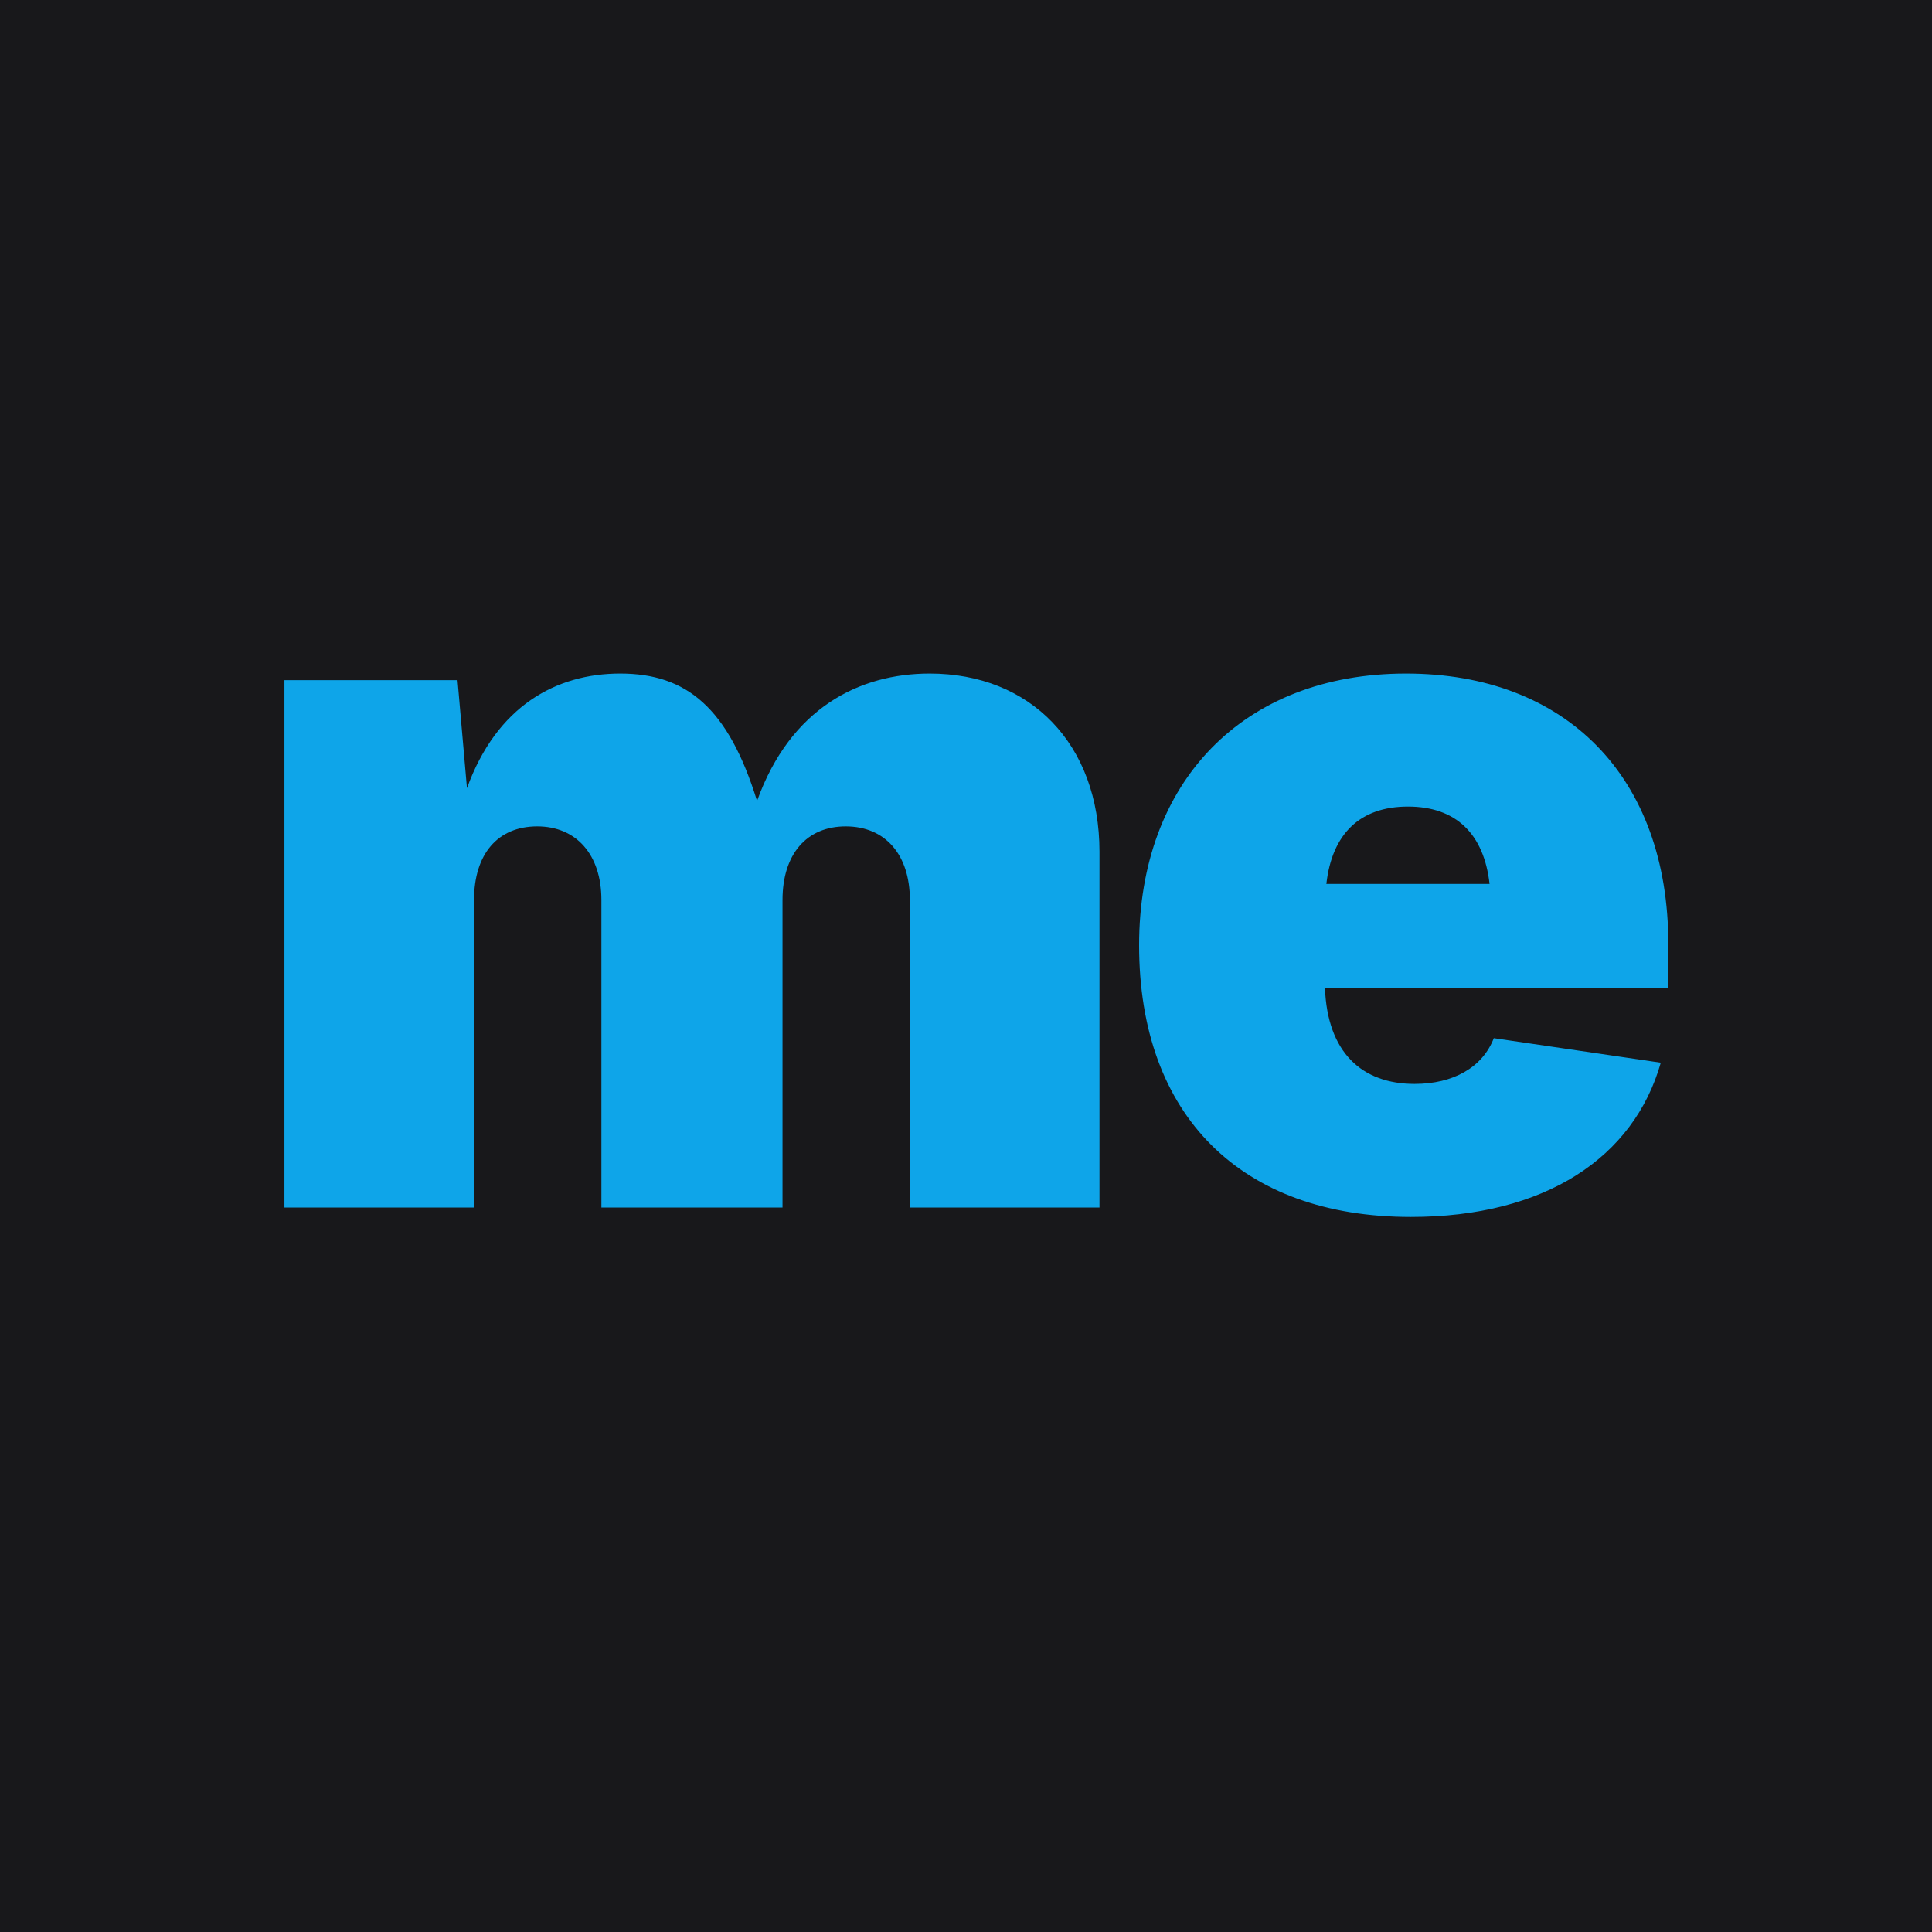
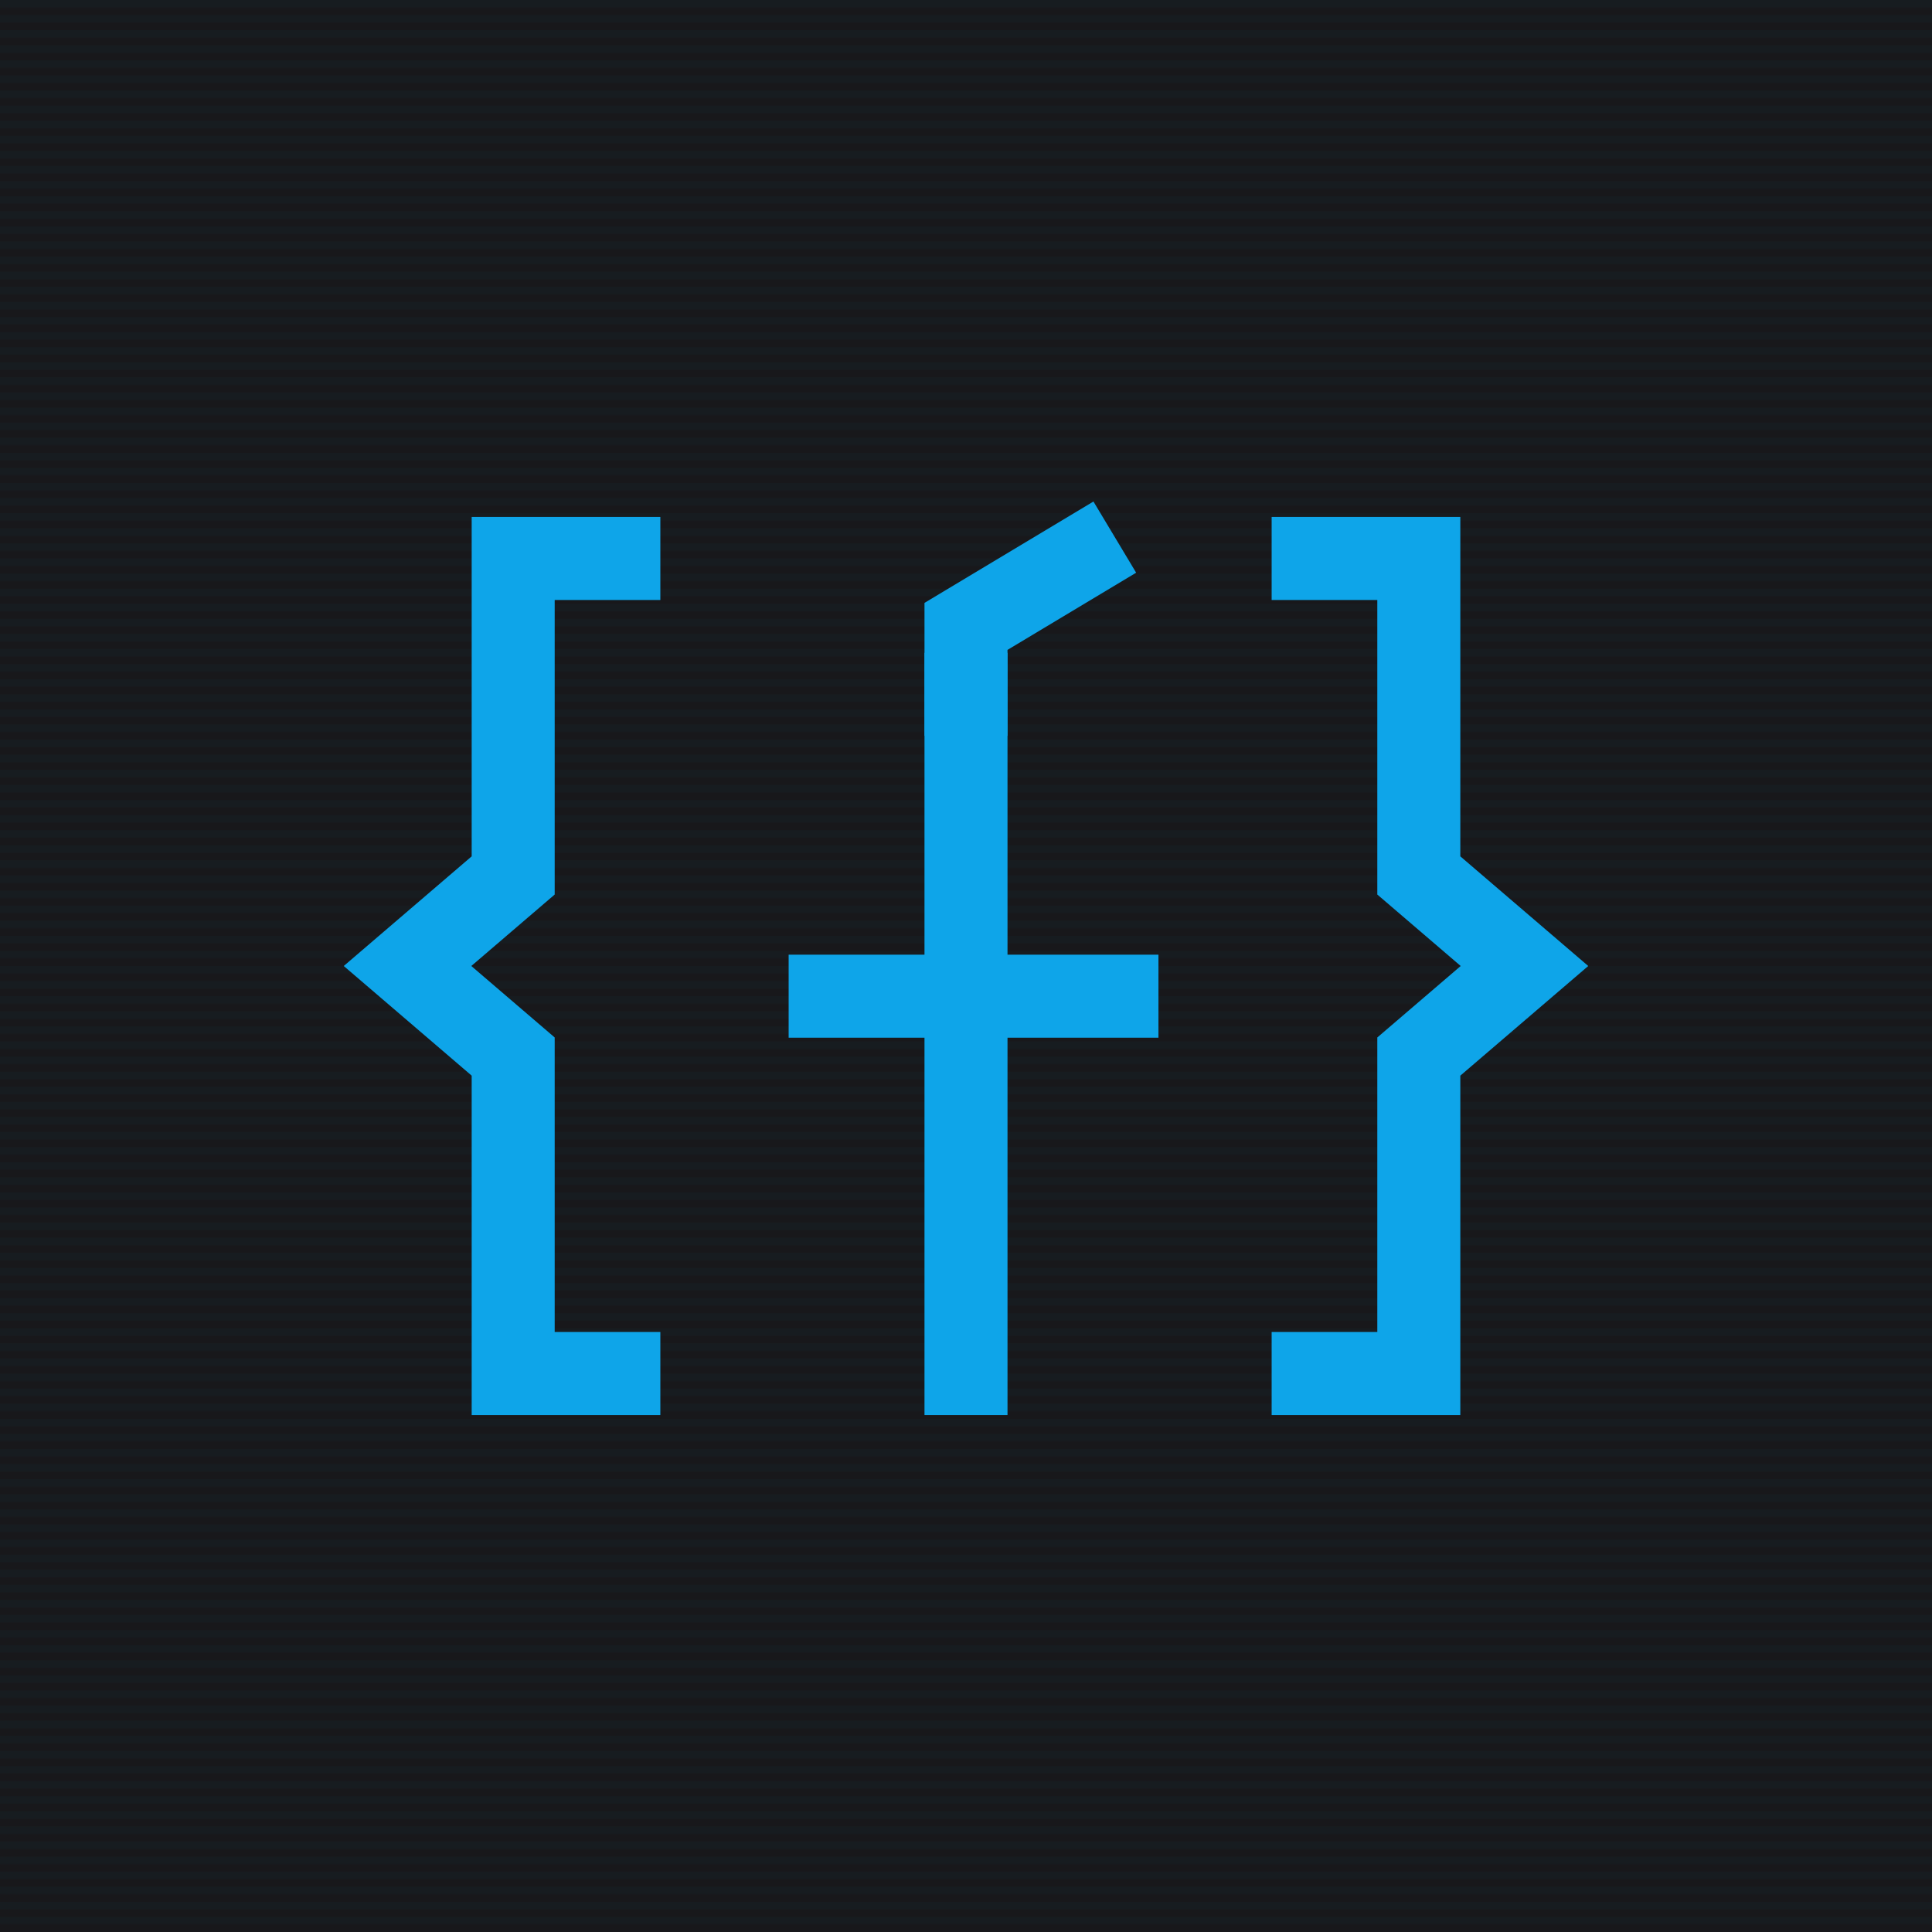
<svg xmlns="http://www.w3.org/2000/svg" width="512" height="512" viewBox="0 0 512 512">
  <rect width="512" height="512" fill="#18181b" />
-   <text x="256" y="320" font-family="system-ui,-apple-system,sans-serif" font-size="256" font-weight="900" fill="#0ea5e9" text-anchor="middle" letter-spacing="-10">me</text>
+   <defs>
+     <pattern id="scanlines" width="4" height="4" patternUnits="userSpaceOnUse">
+       <rect width="4" height="2" fill="#0ea5e9" opacity="0.03" />
+     </pattern>
+   </defs>
+   <rect width="512" height="512" fill="url(#scanlines)" />
+   <g fill="none" stroke="#0ea5e9" stroke-width="22" stroke-linecap="square" stroke-linejoin="miter">
+     <polyline points="164,148 136,148 136,232 108,256 136,280 136,364 164,364" />
+     <line x1="256" y1="184" x2="256" y2="364" />
+     <line x1="220" y1="264" x2="296" y2="264" />
+     <polyline points="256,184 256,166 286,148" />
+     <polyline points="348,148 376,148 376,232 404,256 376,280 376,364 348,364" />
+   </g>
</svg>
